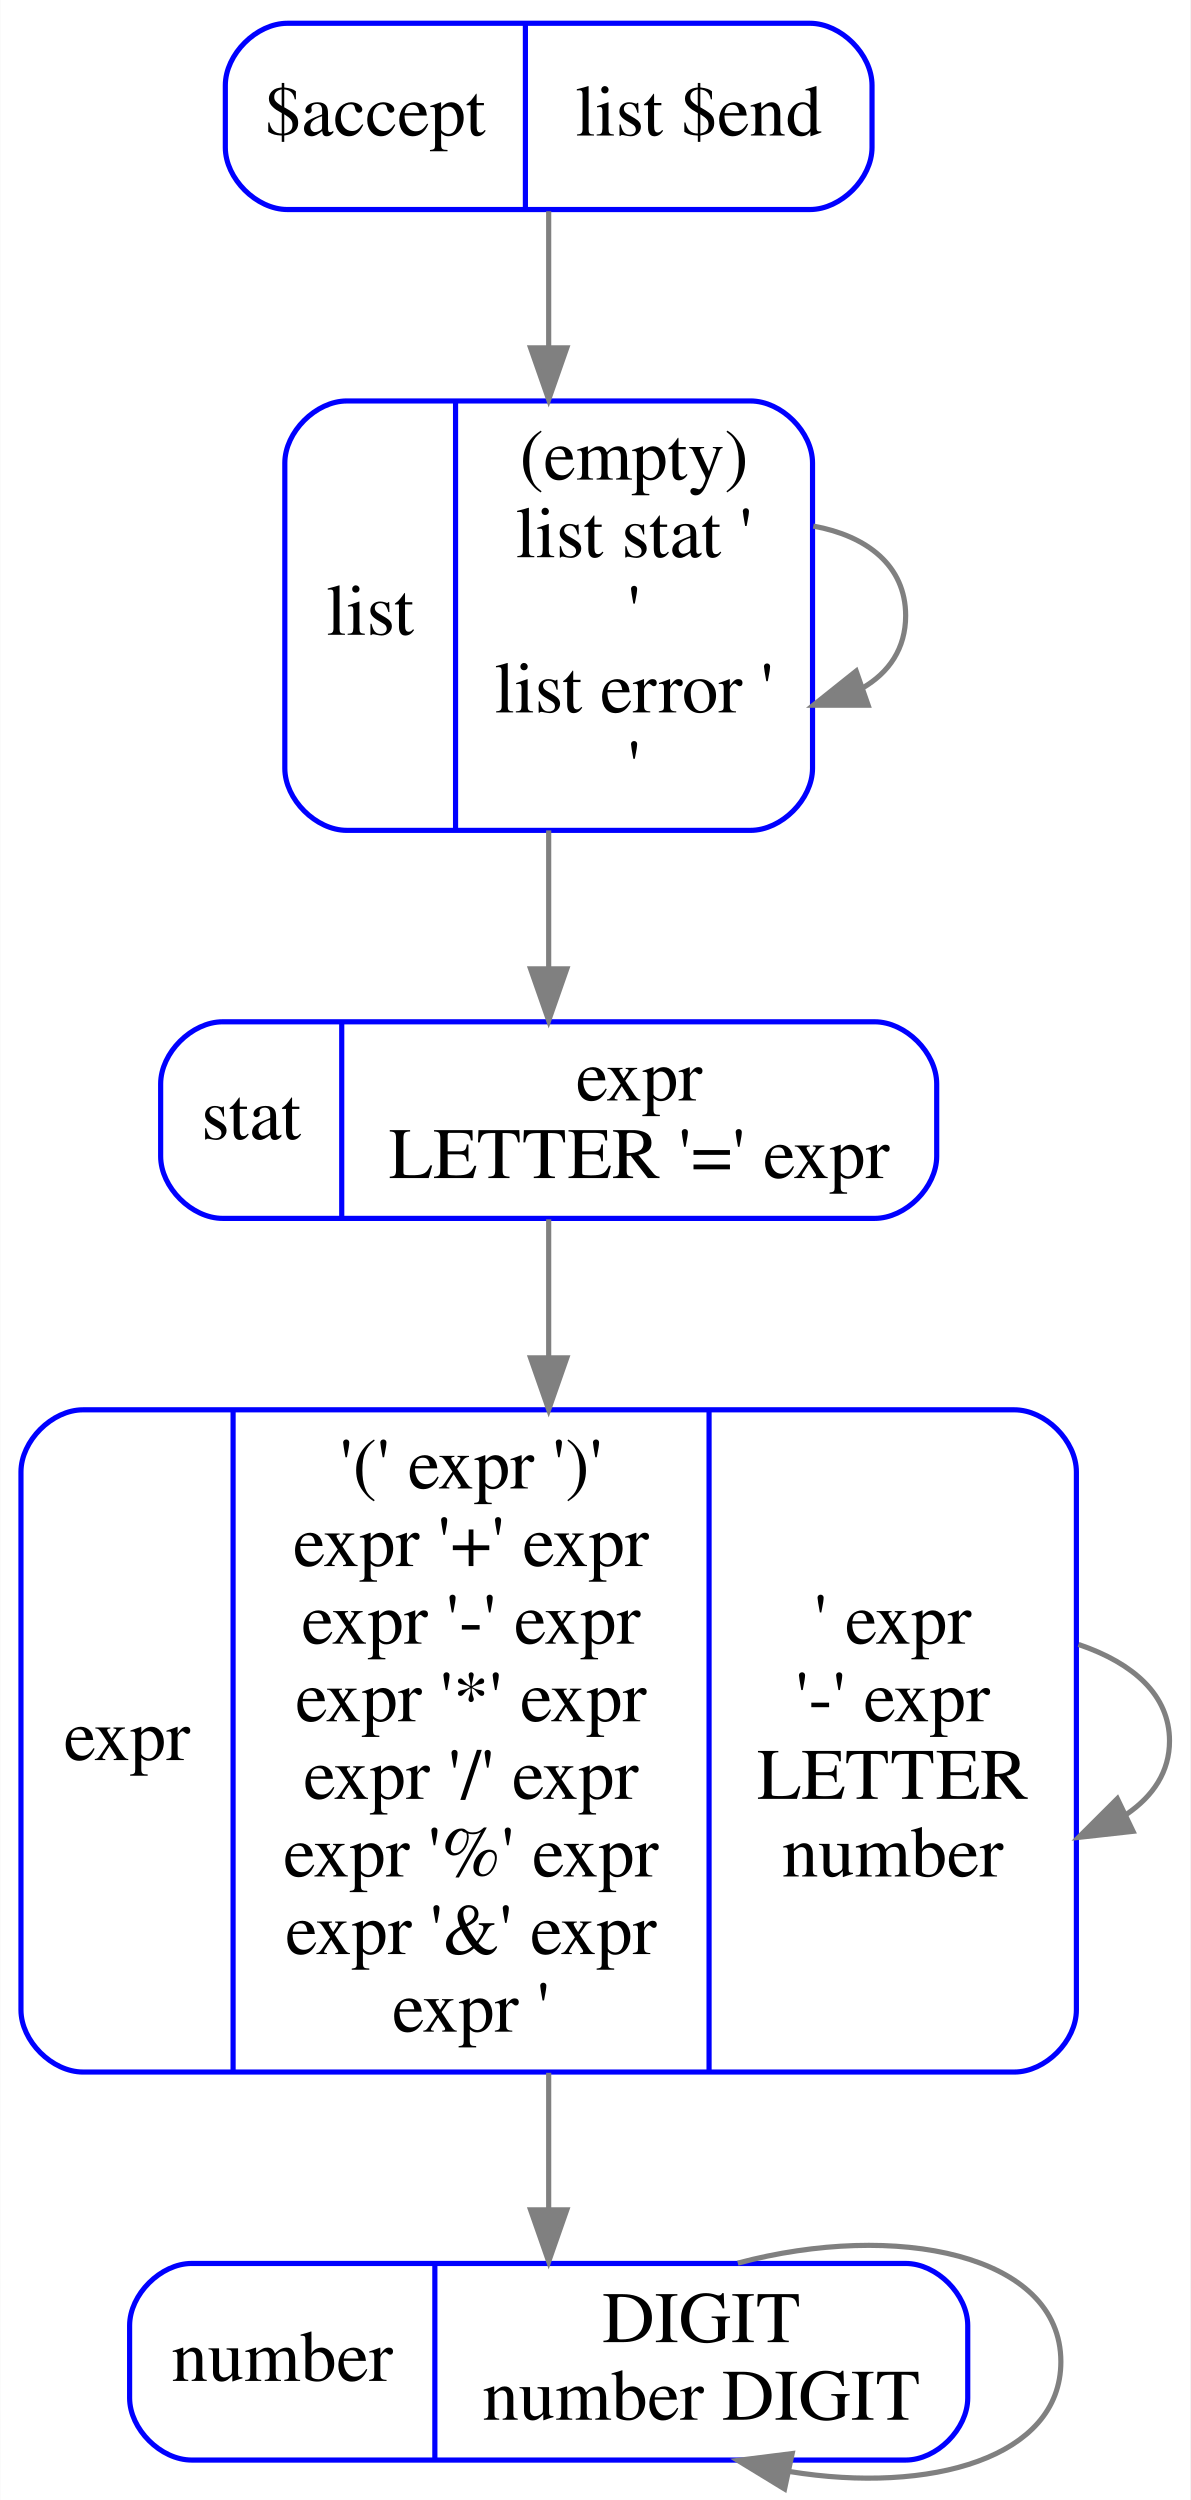
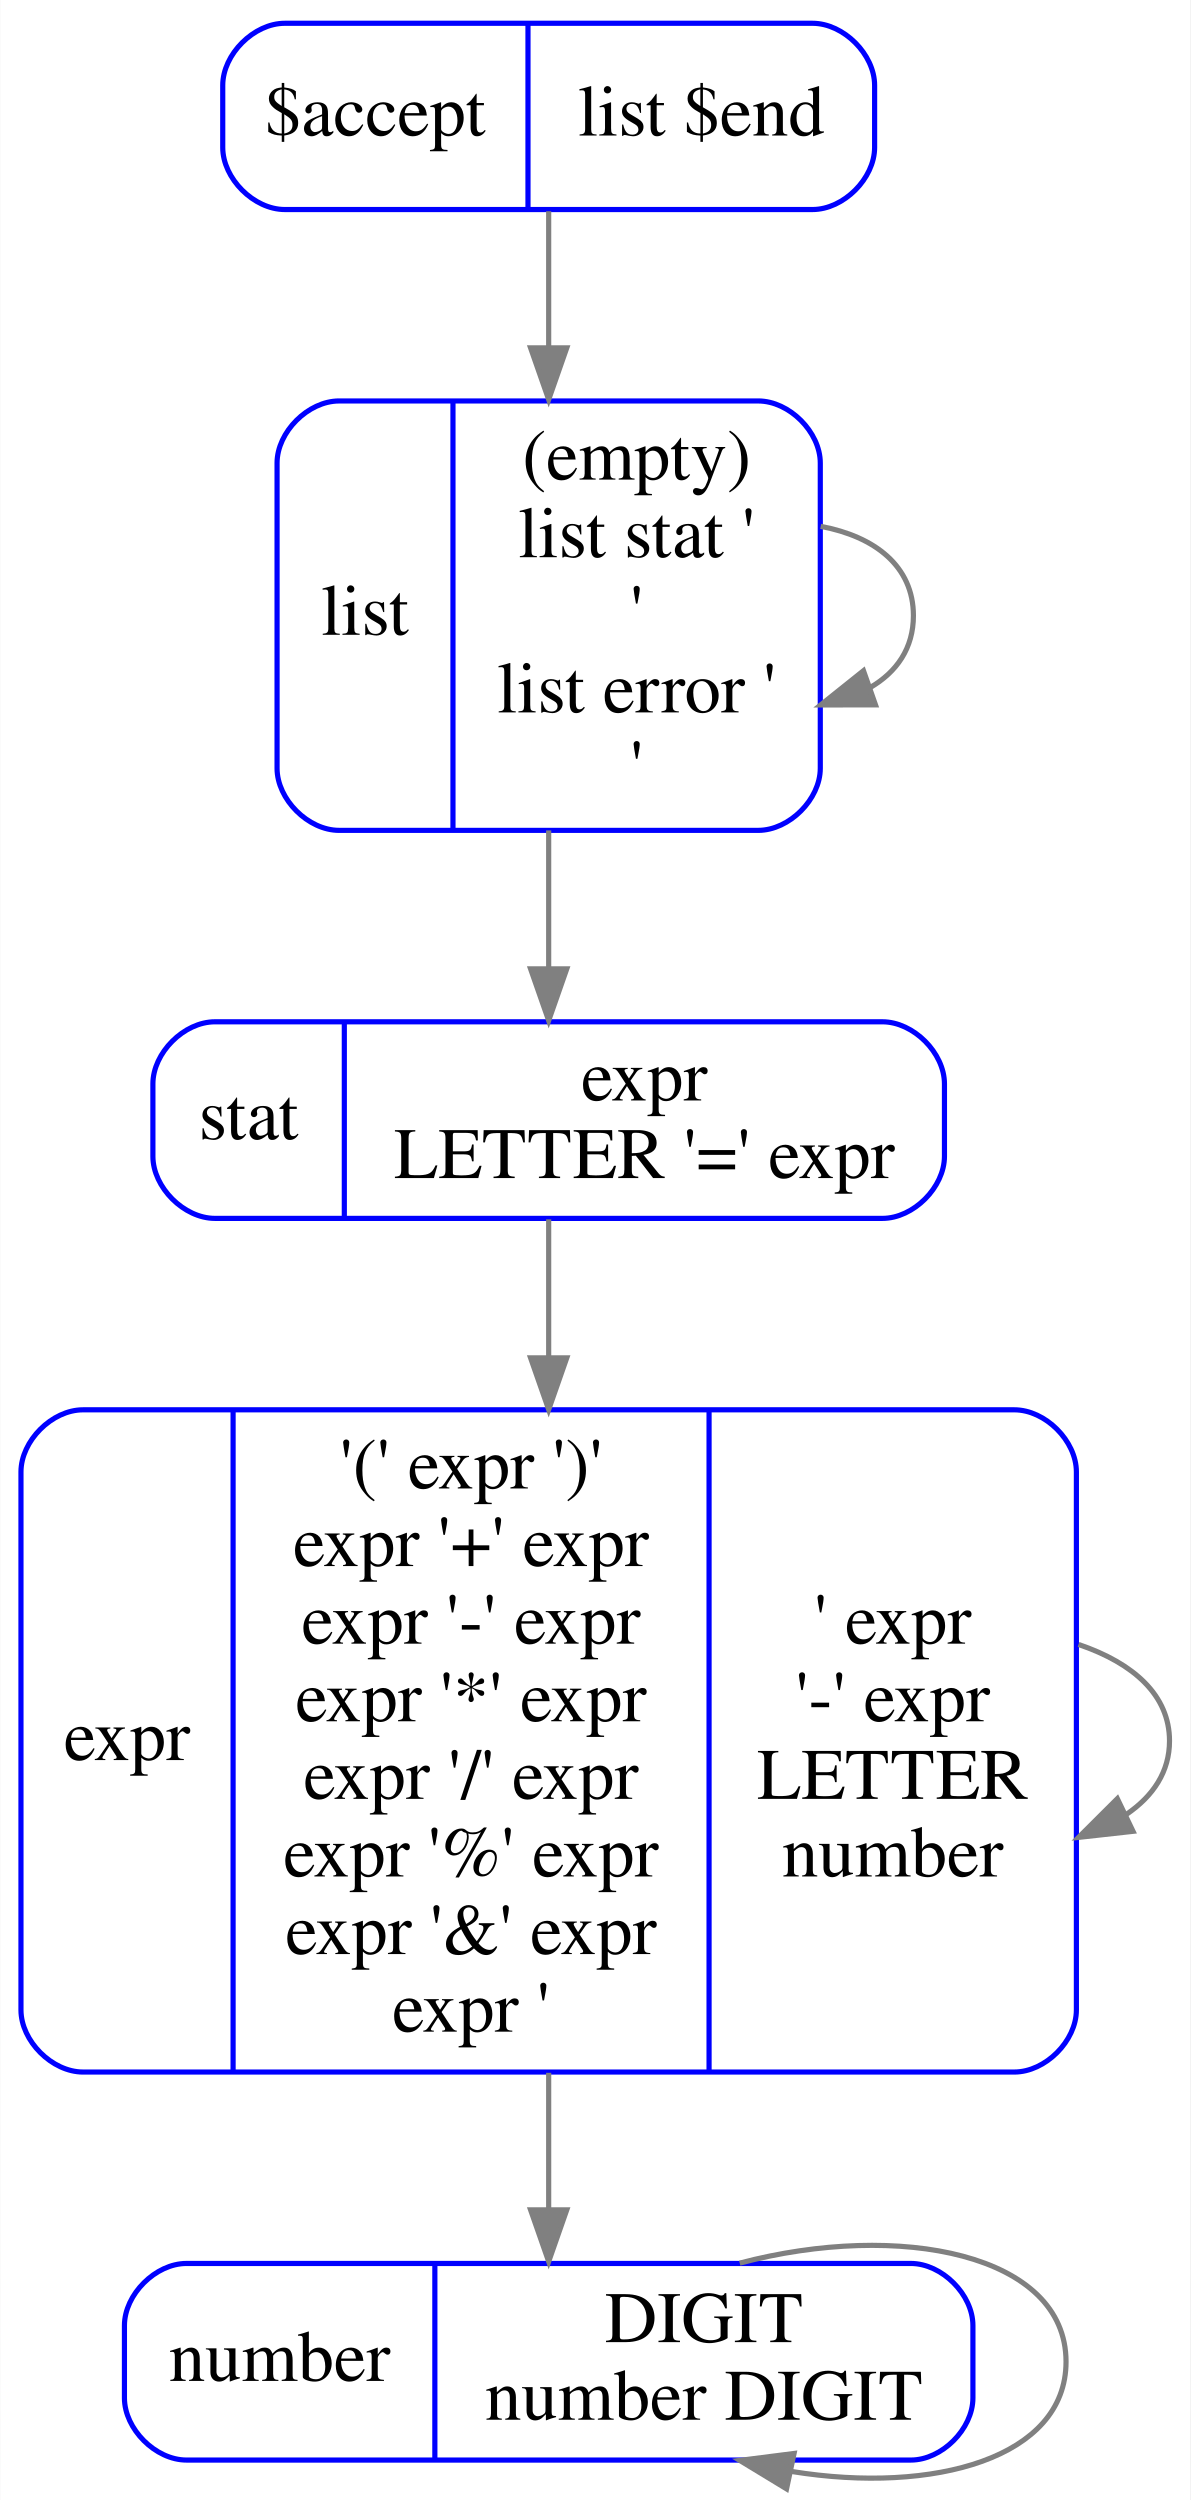
<svg xmlns="http://www.w3.org/2000/svg" width="230pt" height="483pt" viewBox="0.00 0.00 230.00 483.22">
  <g id="graph0" class="graph" transform="scale(1 1) rotate(0) translate(4 479.216)">
    <polygon fill="white" stroke="none" points="-4,4 -4,-479.216 226,-479.216 226,4 -4,4" />
    <g id="node1" class="node">
-       <path fill="none" stroke="blue" d="M33,-3.716C33,-3.716 171,-3.716 171,-3.716 177,-3.716 183,-9.716 183,-15.716 183,-15.716 183,-29.716 183,-29.716 183,-35.717 177,-41.717 171,-41.717 171,-41.717 33,-41.717 33,-41.717 27,-41.717 21,-35.717 21,-29.716 21,-29.716 21,-15.716 21,-15.716 21,-9.716 27,-3.716 33,-3.716" />
-       <text text-anchor="middle" x="50.5" y="-19.017" font-family="Times,serif" font-size="14.00">number</text>
-       <polyline fill="none" stroke="blue" points="80,-3.716 80,-41.717 " />
-       <text text-anchor="middle" x="131.5" y="-26.517" font-family="Times,serif" font-size="14.00">DIGIT </text>
-       <text text-anchor="middle" x="131.5" y="-11.517" font-family="Times,serif" font-size="14.00">number DIGIT </text>
+       <path fill="none" stroke="blue" d="M51,-438.716C51,-438.716 153,-438.716 153,-438.716 159,-438.716 165,-444.716 165,-450.716 165,-450.716 165,-462.716 165,-462.716 165,-468.716 159,-474.716 153,-474.716 153,-474.716 51,-474.716 51,-474.716 45,-474.716 39,-468.716 39,-462.716 39,-462.716 39,-450.716 39,-450.716 39,-444.716 45,-438.716 51,-438.716" />
+       <text text-anchor="middle" x="68.5" y="-453.016" font-family="Times,serif" font-size="14.00">$accept</text>
+       <polyline fill="none" stroke="blue" points="98,-438.716 98,-474.716 " />
+       <text text-anchor="middle" x="131.5" y="-453.016" font-family="Times,serif" font-size="14.00">list $end </text>
+     </g>
+     <g id="node2" class="node">
+       <path fill="none" stroke="blue" d="M61.5,-318.716C61.5,-318.716 142.5,-318.716 142.5,-318.716 148.5,-318.716 154.5,-324.716 154.5,-330.716 154.5,-330.716 154.5,-389.716 154.5,-389.716 154.5,-395.716 148.5,-401.716 142.5,-401.716 142.5,-401.716 61.5,-401.716 61.5,-401.716 55.5,-401.716 49.5,-395.716 49.5,-389.716 49.5,-389.716 49.5,-330.716 49.5,-330.716 49.5,-324.716 55.5,-318.716 61.5,-318.716" />
+       <text text-anchor="middle" x="66.5" y="-356.516" font-family="Times,serif" font-size="14.00">list</text>
+       <polyline fill="none" stroke="blue" points="83.5,-318.716 83.5,-401.716 " />
+       <text text-anchor="middle" x="119" y="-386.516" font-family="Times,serif" font-size="14.00">(empty) </text>
+       <text text-anchor="middle" x="119" y="-371.516" font-family="Times,serif" font-size="14.00">list stat '</text>
+       <text text-anchor="middle" x="119" y="-356.516" font-family="Times,serif" font-size="14.00">' </text>
+       <text text-anchor="middle" x="119" y="-341.516" font-family="Times,serif" font-size="14.00">list error '</text>
+       <text text-anchor="middle" x="119" y="-326.516" font-family="Times,serif" font-size="14.00">' </text>
    </g>
    <g id="edge1" class="edge">
-       <path fill="none" stroke="grey" d="M138.554,-41.783C169.092,-49.931 201,-43.576 201,-22.716 201,-4.139 175.69,2.935 148.58,-1.497" />
-       <polygon fill="grey" stroke="grey" points="147.597,1.872 138.554,-3.65 149.066,-4.972 147.597,1.872" />
+       <path fill="none" stroke="grey" d="M102,-438.384C102,-430.871 102,-421.643 102,-412.216" />
+       <polygon fill="grey" stroke="grey" points="105.5,-411.979 102,-401.979 98.5,-411.979 105.5,-411.979" />
    </g>
-     <g id="node2" class="node">
-       <path fill="none" stroke="blue" d="M63,-318.716C63,-318.716 141,-318.716 141,-318.716 147,-318.716 153,-324.716 153,-330.716 153,-330.716 153,-389.716 153,-389.716 153,-395.716 147,-401.716 141,-401.716 141,-401.716 63,-401.716 63,-401.716 57,-401.716 51,-395.716 51,-389.716 51,-389.716 51,-330.716 51,-330.716 51,-324.716 57,-318.716 63,-318.716" />
-       <text text-anchor="middle" x="67.5" y="-356.516" font-family="Times,serif" font-size="14.00">list</text>
-       <polyline fill="none" stroke="blue" points="84,-318.716 84,-401.716 " />
-       <text text-anchor="middle" x="118.5" y="-386.516" font-family="Times,serif" font-size="14.00">(empty) </text>
-       <text text-anchor="middle" x="118.5" y="-371.516" font-family="Times,serif" font-size="14.00">list stat '</text>
-       <text text-anchor="middle" x="118.5" y="-356.516" font-family="Times,serif" font-size="14.00">' </text>
-       <text text-anchor="middle" x="118.5" y="-341.516" font-family="Times,serif" font-size="14.00">list error '</text>
-       <text text-anchor="middle" x="118.5" y="-326.516" font-family="Times,serif" font-size="14.00">' </text>
+     <g id="edge5" class="edge">
+       <path fill="none" stroke="grey" d="M154.575,-377.474C165.039,-375.531 172.5,-369.779 172.5,-360.216 172.5,-353.941 169.287,-349.307 164.12,-346.313" />
+       <polygon fill="grey" stroke="grey" points="165.17,-342.972 154.575,-342.959 162.85,-349.576 165.17,-342.972" />
    </g>
-     <g id="edge2" class="edge">
-       <path fill="none" stroke="grey" d="M153.155,-377.53C163.553,-375.644 171,-369.873 171,-360.216 171,-353.88 167.793,-349.216 162.649,-346.225" />
-       <polygon fill="grey" stroke="grey" points="163.749,-342.902 153.155,-342.903 161.438,-349.509 163.749,-342.902" />
+     <g id="node4" class="node">
+       <path fill="none" stroke="blue" d="M37.5,-243.716C37.5,-243.716 166.5,-243.716 166.5,-243.716 172.5,-243.716 178.5,-249.716 178.5,-255.716 178.5,-255.716 178.5,-269.716 178.5,-269.716 178.5,-275.716 172.5,-281.716 166.5,-281.716 166.5,-281.716 37.5,-281.716 37.5,-281.716 31.5,-281.716 25.5,-275.716 25.5,-269.716 25.5,-269.716 25.5,-255.716 25.5,-255.716 25.5,-249.716 31.5,-243.716 37.5,-243.716" />
+       <text text-anchor="middle" x="44" y="-259.016" font-family="Times,serif" font-size="14.00">stat</text>
+       <polyline fill="none" stroke="blue" points="62.5,-243.716 62.5,-281.716 " />
+       <text text-anchor="middle" x="120.5" y="-266.516" font-family="Times,serif" font-size="14.00">expr </text>
+       <text text-anchor="middle" x="120.5" y="-251.516" font-family="Times,serif" font-size="14.00">LETTER '=' expr </text>
    </g>
-     <g id="node3" class="node">
-       <path fill="none" stroke="blue" d="M39,-243.716C39,-243.716 165,-243.716 165,-243.716 171,-243.716 177,-249.716 177,-255.716 177,-255.716 177,-269.716 177,-269.716 177,-275.716 171,-281.716 165,-281.716 165,-281.716 39,-281.716 39,-281.716 33,-281.716 27,-275.716 27,-269.716 27,-269.716 27,-255.716 27,-255.716 27,-249.716 33,-243.716 39,-243.716" />
-       <text text-anchor="middle" x="44.5" y="-259.016" font-family="Times,serif" font-size="14.00">stat</text>
-       <polyline fill="none" stroke="blue" points="62,-243.716 62,-281.716 " />
-       <text text-anchor="middle" x="119.5" y="-266.516" font-family="Times,serif" font-size="14.00">expr </text>
-       <text text-anchor="middle" x="119.5" y="-251.516" font-family="Times,serif" font-size="14.00">LETTER '=' expr </text>
-     </g>
-     <g id="edge3" class="edge">
+     <g id="edge4" class="edge">
      <path fill="none" stroke="grey" d="M102,-318.716C102,-309.708 102,-300.348 102,-291.958" />
      <polygon fill="grey" stroke="grey" points="105.5,-291.95 102,-281.95 98.5,-291.95 105.5,-291.95" />
    </g>
-     <g id="node4" class="node">
+     <g id="node3" class="node">
+       <path fill="none" stroke="blue" d="M32,-3.716C32,-3.716 172,-3.716 172,-3.716 178,-3.716 184,-9.716 184,-15.716 184,-15.716 184,-29.716 184,-29.716 184,-35.717 178,-41.717 172,-41.717 172,-41.717 32,-41.717 32,-41.717 26,-41.717 20,-35.717 20,-29.716 20,-29.716 20,-15.716 20,-15.716 20,-9.716 26,-3.716 32,-3.716" />
+       <text text-anchor="middle" x="50" y="-19.017" font-family="Times,serif" font-size="14.00">number</text>
+       <polyline fill="none" stroke="blue" points="80,-3.716 80,-41.717 " />
+       <text text-anchor="middle" x="132" y="-26.517" font-family="Times,serif" font-size="14.00">DIGIT </text>
+       <text text-anchor="middle" x="132" y="-11.517" font-family="Times,serif" font-size="14.00">number DIGIT </text>
+     </g>
+     <g id="edge2" class="edge">
+       <path fill="none" stroke="grey" d="M138.924,-41.783C169.769,-49.931 202,-43.576 202,-22.716 202,-4.139 176.434,2.935 149.051,-1.497" />
+       <polygon fill="grey" stroke="grey" points="147.977,1.853 138.924,-3.65 149.433,-4.993 147.977,1.853" />
+     </g>
+     <g id="node5" class="node">
      <path fill="none" stroke="blue" d="M12,-78.716C12,-78.716 192,-78.716 192,-78.716 198,-78.716 204,-84.716 204,-90.716 204,-90.716 204,-194.716 204,-194.716 204,-200.716 198,-206.716 192,-206.716 192,-206.716 12,-206.716 12,-206.716 6,-206.716 -1.42109e-14,-200.716 -1.42109e-14,-194.716 -1.42109e-14,-194.716 -1.42109e-14,-90.716 -1.42109e-14,-90.716 -1.42109e-14,-84.716 6,-78.716 12,-78.716" />
      <text text-anchor="middle" x="20.5" y="-139.016" font-family="Times,serif" font-size="14.00">expr</text>
      <polyline fill="none" stroke="blue" points="41,-78.716 41,-206.716 " />
      <text text-anchor="middle" x="87" y="-191.516" font-family="Times,serif" font-size="14.00">'(' expr ')' </text>
      <text text-anchor="middle" x="87" y="-176.516" font-family="Times,serif" font-size="14.00">expr '+' expr </text>
      <text text-anchor="middle" x="87" y="-161.516" font-family="Times,serif" font-size="14.00">expr '-' expr </text>
      <text text-anchor="middle" x="87" y="-146.516" font-family="Times,serif" font-size="14.00">expr '*' expr </text>
      <text text-anchor="middle" x="87" y="-131.516" font-family="Times,serif" font-size="14.00">expr '/' expr </text>
      <text text-anchor="middle" x="87" y="-116.516" font-family="Times,serif" font-size="14.00">expr '%' expr </text>
      <text text-anchor="middle" x="87" y="-101.516" font-family="Times,serif" font-size="14.00">expr '&amp;' expr </text>
      <text text-anchor="middle" x="87" y="-86.516" font-family="Times,serif" font-size="14.00">expr '</text>
      <polyline fill="none" stroke="blue" points="133,-78.716 133,-206.716 " />
      <text text-anchor="middle" x="168.5" y="-161.516" font-family="Times,serif" font-size="14.00">' expr </text>
      <text text-anchor="middle" x="168.5" y="-146.516" font-family="Times,serif" font-size="14.00">'-' expr </text>
      <text text-anchor="middle" x="168.5" y="-131.516" font-family="Times,serif" font-size="14.00">LETTER </text>
      <text text-anchor="middle" x="168.5" y="-116.516" font-family="Times,serif" font-size="14.00">number </text>
    </g>
-     <g id="edge7" class="edge">
+     <g id="edge3" class="edge">
      <path fill="none" stroke="grey" d="M102,-243.538C102,-235.974 102,-226.654 102,-216.776" />
      <polygon fill="grey" stroke="grey" points="105.5,-216.757 102,-206.757 98.5,-216.757 105.5,-216.757" />
    </g>
-     <g id="edge4" class="edge">
+     <g id="edge6" class="edge">
      <path fill="none" stroke="grey" d="M102,-78.571C102,-69.379 102,-60.322 102,-52.298" />
      <polygon fill="grey" stroke="grey" points="105.5,-52.081 102,-42.081 98.5,-52.081 105.5,-52.081" />
    </g>
-     <g id="edge5" class="edge">
+     <g id="edge7" class="edge">
      <path fill="none" stroke="grey" d="M204.418,-161.359C215.134,-157.72 222,-151.506 222,-142.716 222,-136.811 218.9,-132.069 213.616,-128.488" />
      <polygon fill="grey" stroke="grey" points="214.948,-125.245 204.418,-124.074 211.919,-131.556 214.948,-125.245" />
    </g>
-     <g id="node5" class="node">
-       <path fill="none" stroke="blue" d="M51.5,-438.716C51.5,-438.716 152.5,-438.716 152.5,-438.716 158.5,-438.716 164.5,-444.716 164.5,-450.716 164.5,-450.716 164.5,-462.716 164.5,-462.716 164.5,-468.716 158.5,-474.716 152.5,-474.716 152.5,-474.716 51.5,-474.716 51.5,-474.716 45.5,-474.716 39.5,-468.716 39.5,-462.716 39.5,-462.716 39.5,-450.716 39.5,-450.716 39.5,-444.716 45.5,-438.716 51.5,-438.716" />
-       <text text-anchor="middle" x="68.5" y="-453.016" font-family="Times,serif" font-size="14.00">$accept</text>
-       <polyline fill="none" stroke="blue" points="97.5,-438.716 97.5,-474.716 " />
-       <text text-anchor="middle" x="131" y="-453.016" font-family="Times,serif" font-size="14.00">list $end </text>
-     </g>
-     <g id="edge6" class="edge">
-       <path fill="none" stroke="grey" d="M102,-438.384C102,-430.871 102,-421.643 102,-412.216" />
-       <polygon fill="grey" stroke="grey" points="105.5,-411.979 102,-401.979 98.5,-411.979 105.5,-411.979" />
-     </g>
  </g>
</svg>
